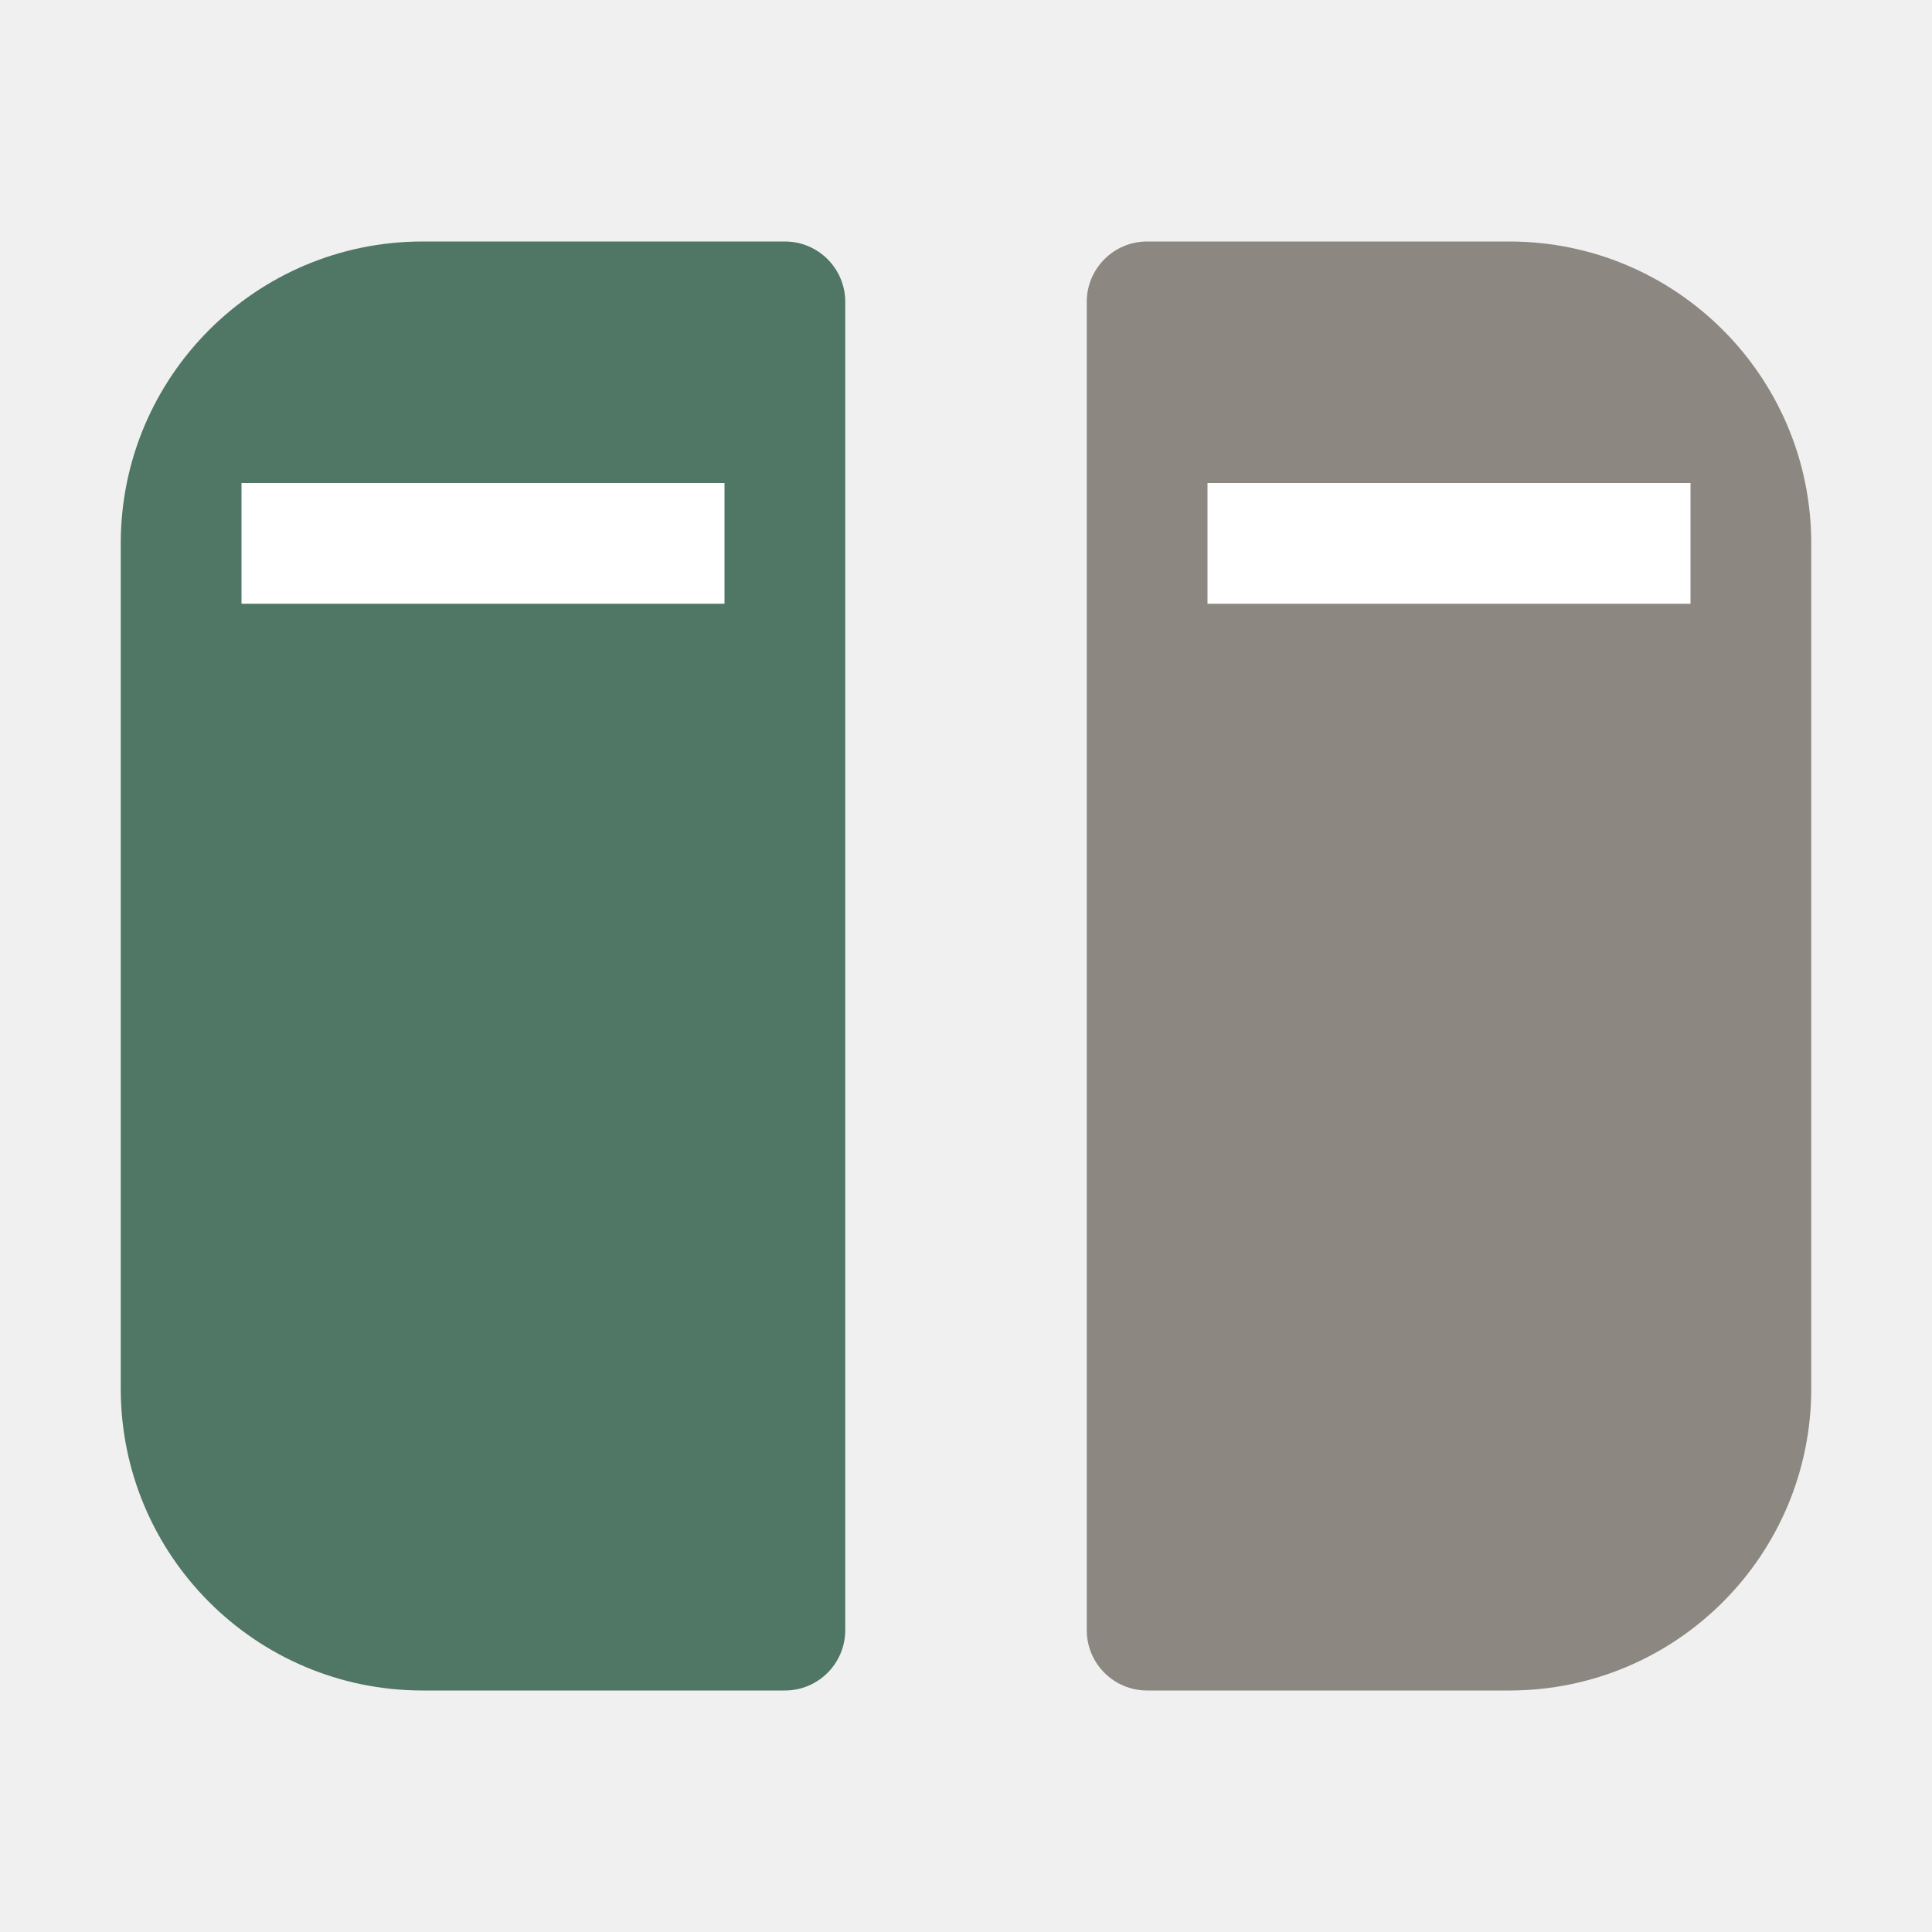
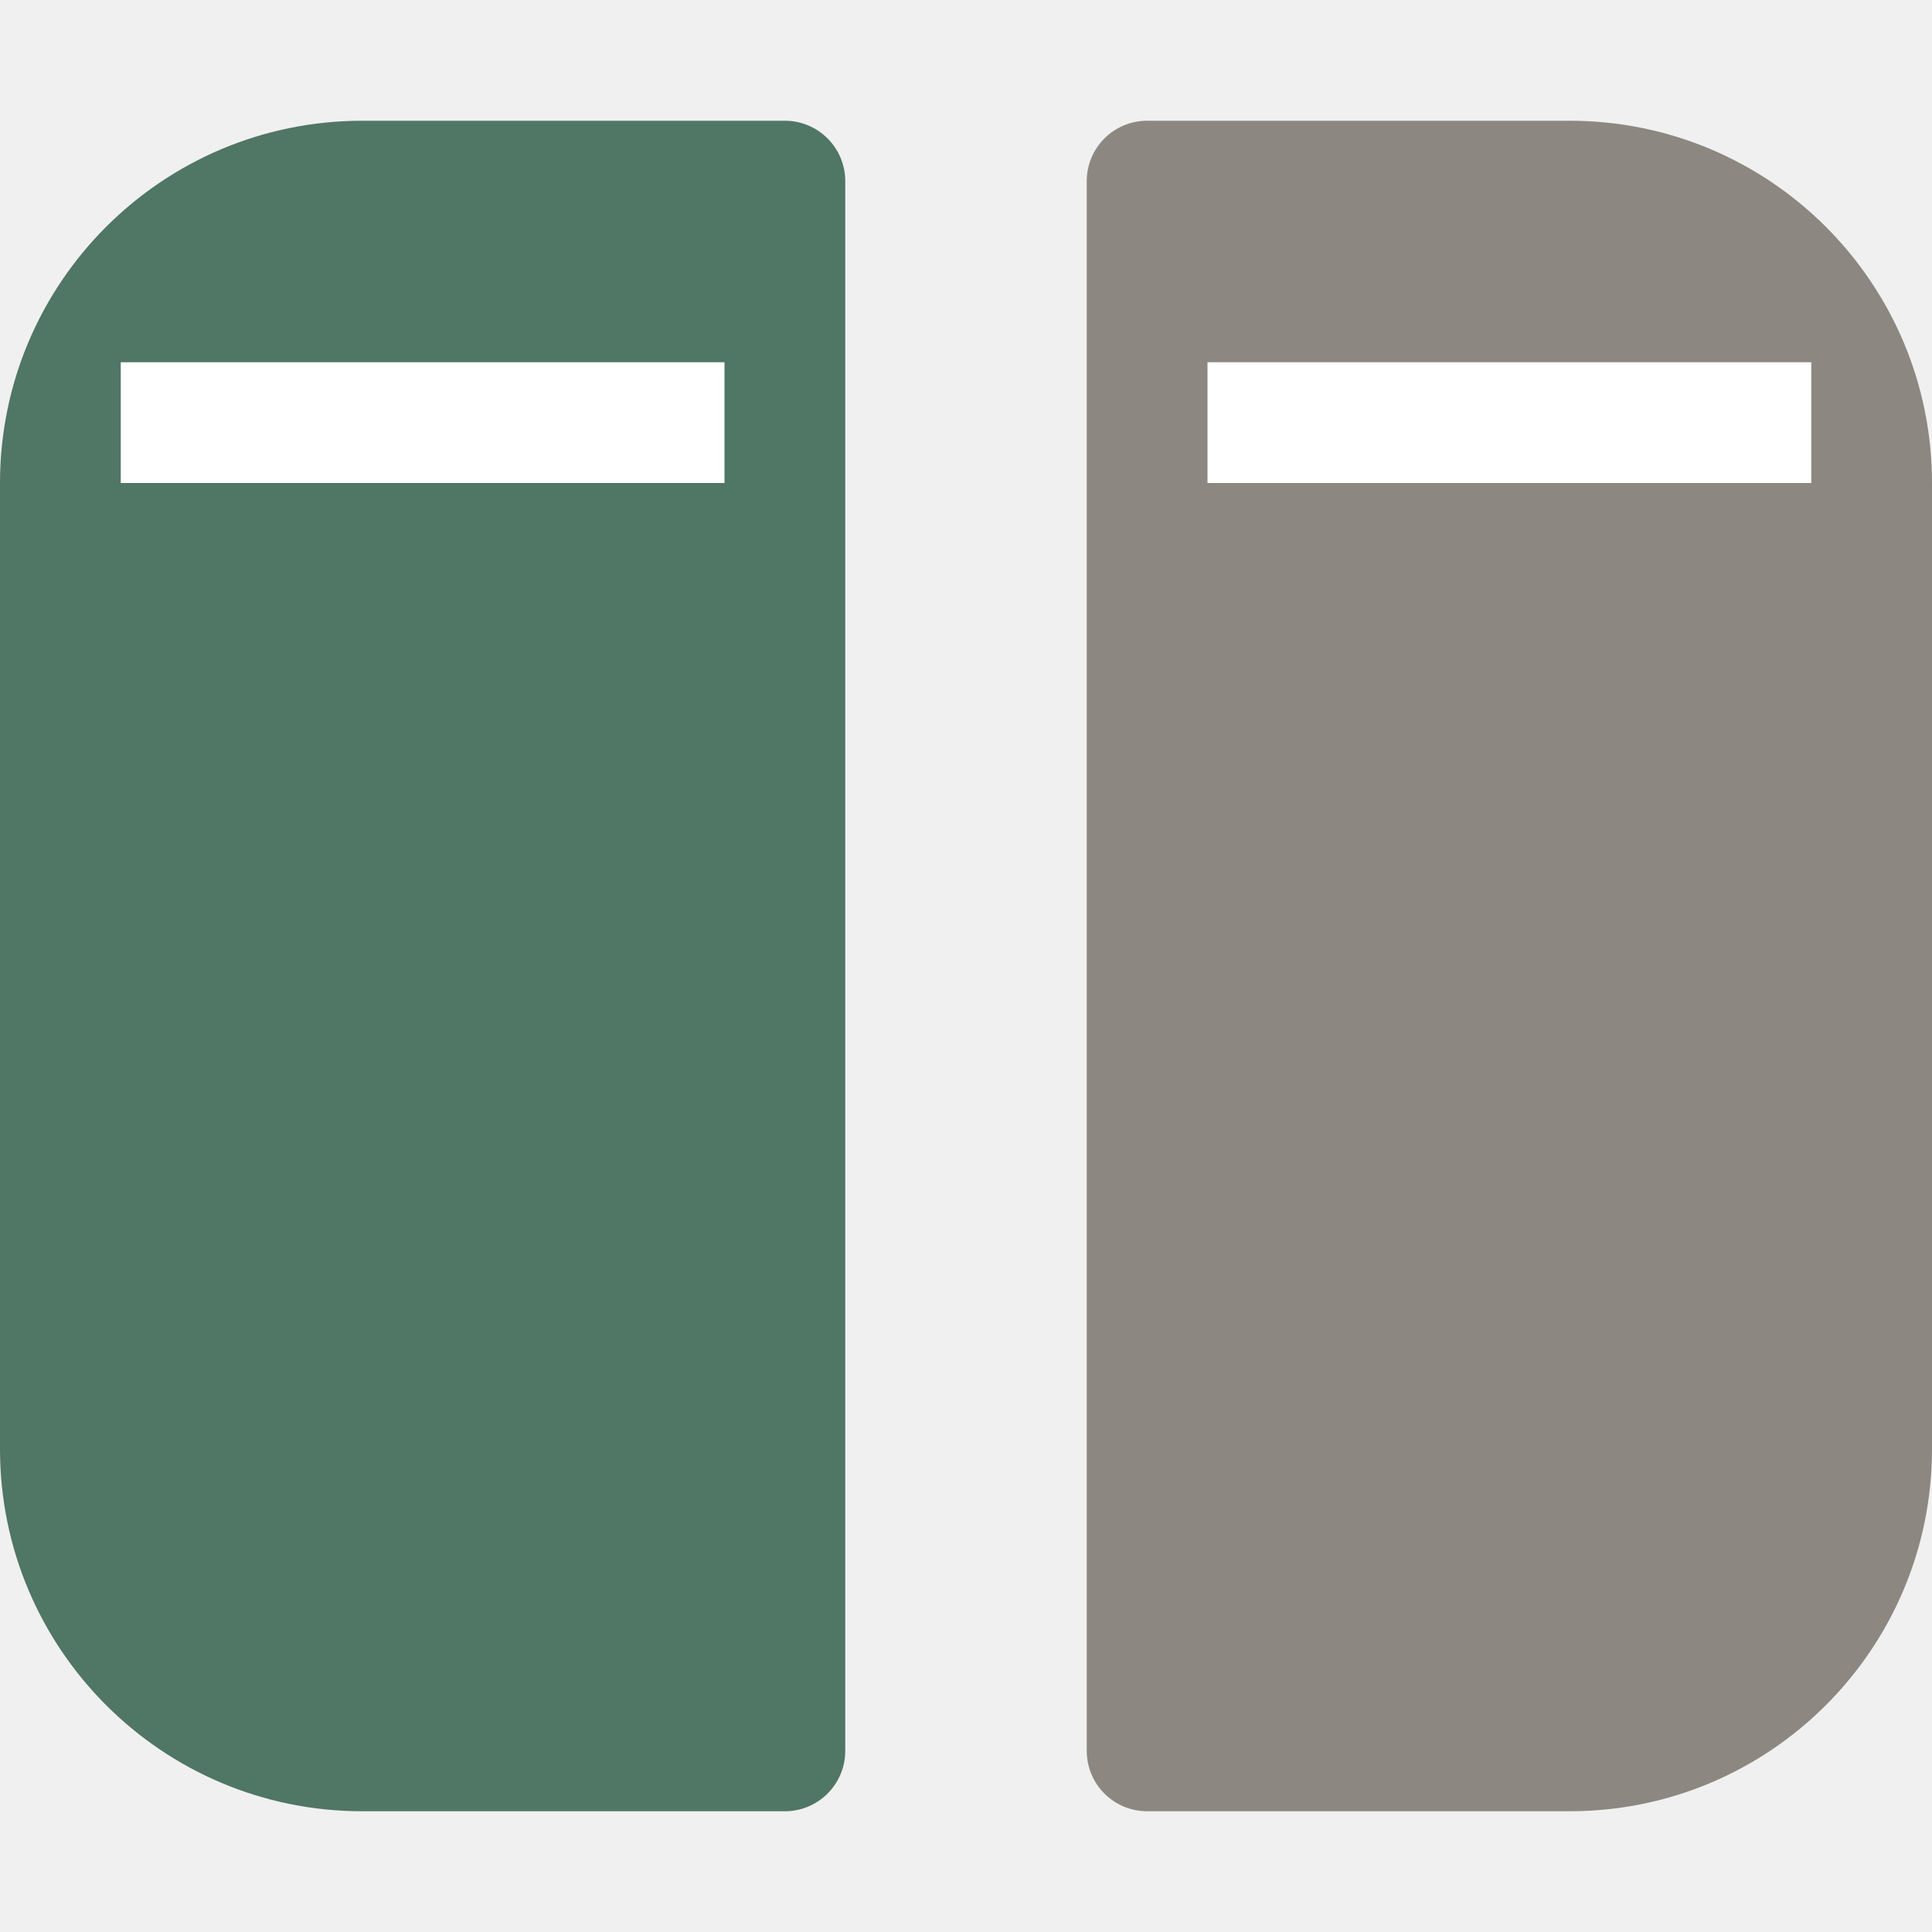
<svg xmlns="http://www.w3.org/2000/svg" width="16" height="16" viewBox="0 0 16 16">
-   <path fill="#507665" d="M3.5 2H6.5A0.5 0.5 0 0 1 7 2.5V13.5A0.5 0.5 0 0 1 6.5 14H3.5A2.5 2.5 0 0 1 1 11.5V4.5A2.5 2.5 0 0 1 3.5 2Z" />
-   <path fill="#8C8881" d="M9.5 2H12.5A2.5 2.5 0 0 1 15 4.5V11.5A2.5 2.5 0 0 1 12.5 14H9.5A0.5 0.5 0 0 1 9 13.5V2.5A0.5 0.5 0 0 1 9.5 2Z" />
-   <rect x="2" y="4" width="4" height="1" fill="#fff" />
-   <rect x="10" y="4" width="4" height="1" fill="#fff" />
+   <path fill="#507665" d="M3 1H6.5A0.5 0.5 0 0 1 7 1.5V14.5A0.5 0.5 0 0 1 6.5 15H3A3 3 0 0 1 0 12V4A3 3 0 0 1 3 1Z" />
+   <path fill="#8C8881" d="M9.5 1H13A3 3 0 0 1 16 4V12A3 3 0 0 1 13 15H9.5A0.5 0.5 0 0 1 9 14.5V1.5A0.5 0.5 0 0 1 9.5 1Z" />
+   <rect x="1" y="3" width="5" height="1" fill="#fff" />
+   <rect x="10" y="3" width="5" height="1" fill="#fff" />
</svg>
